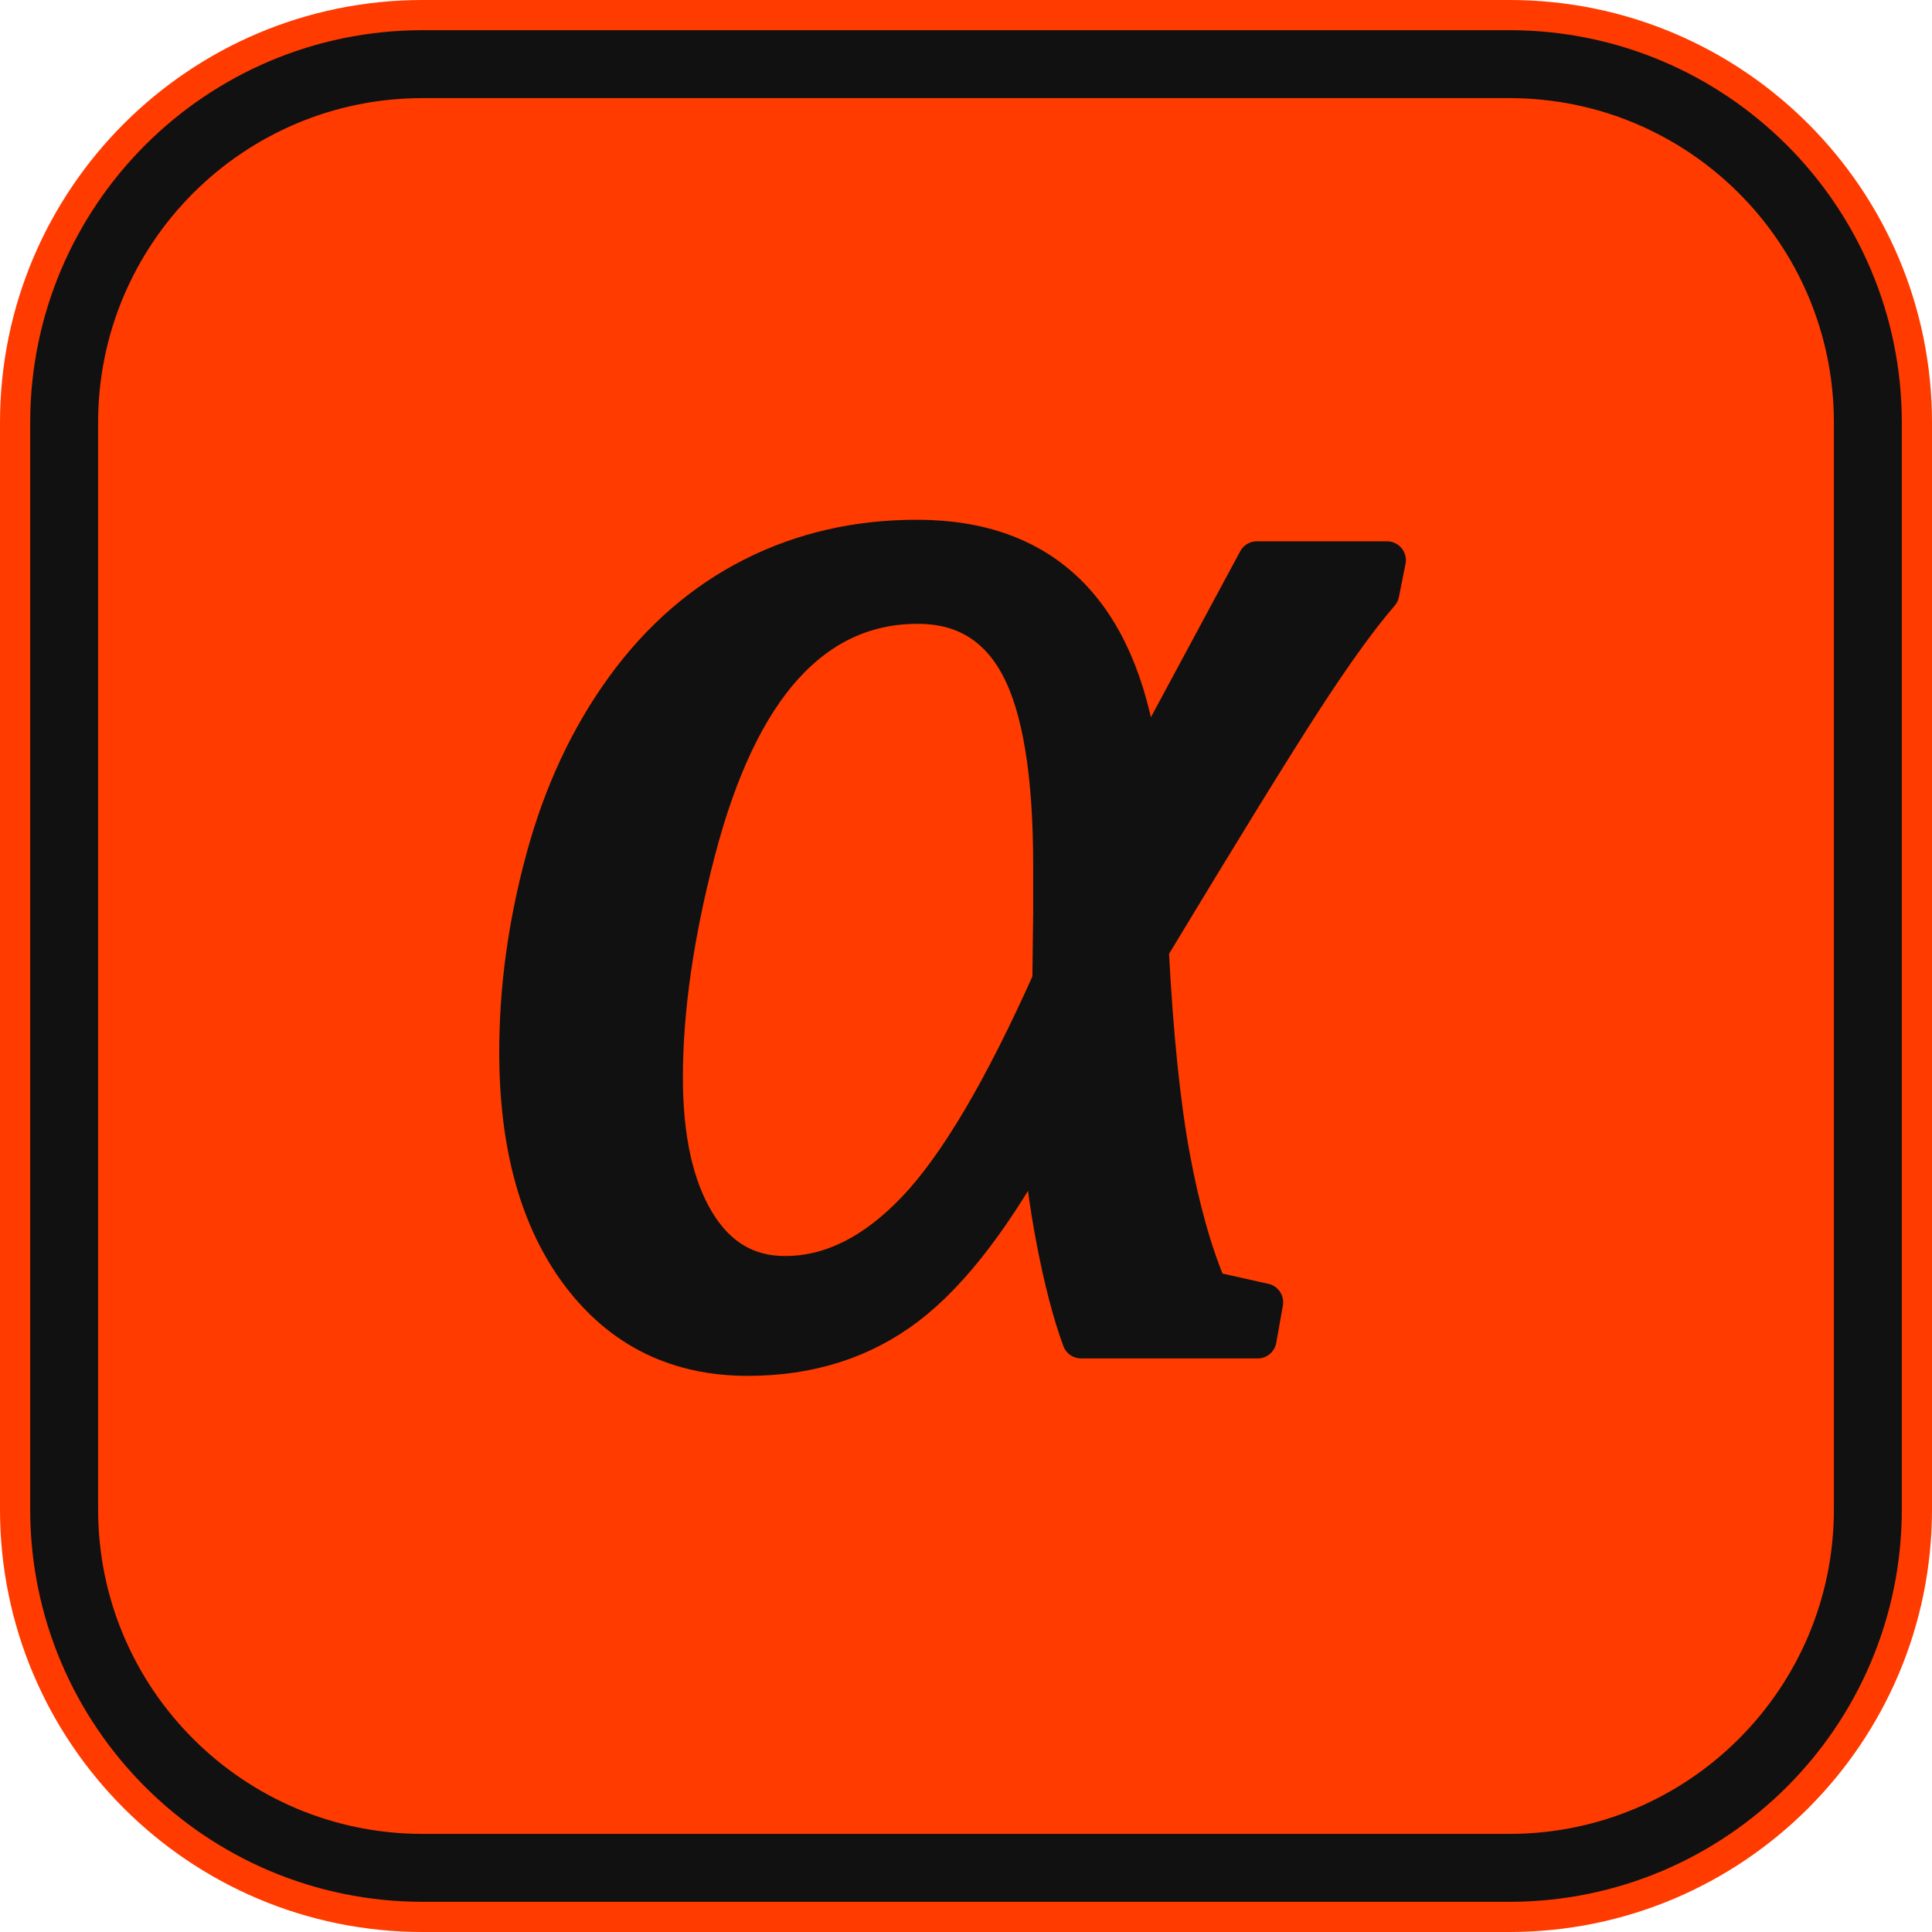
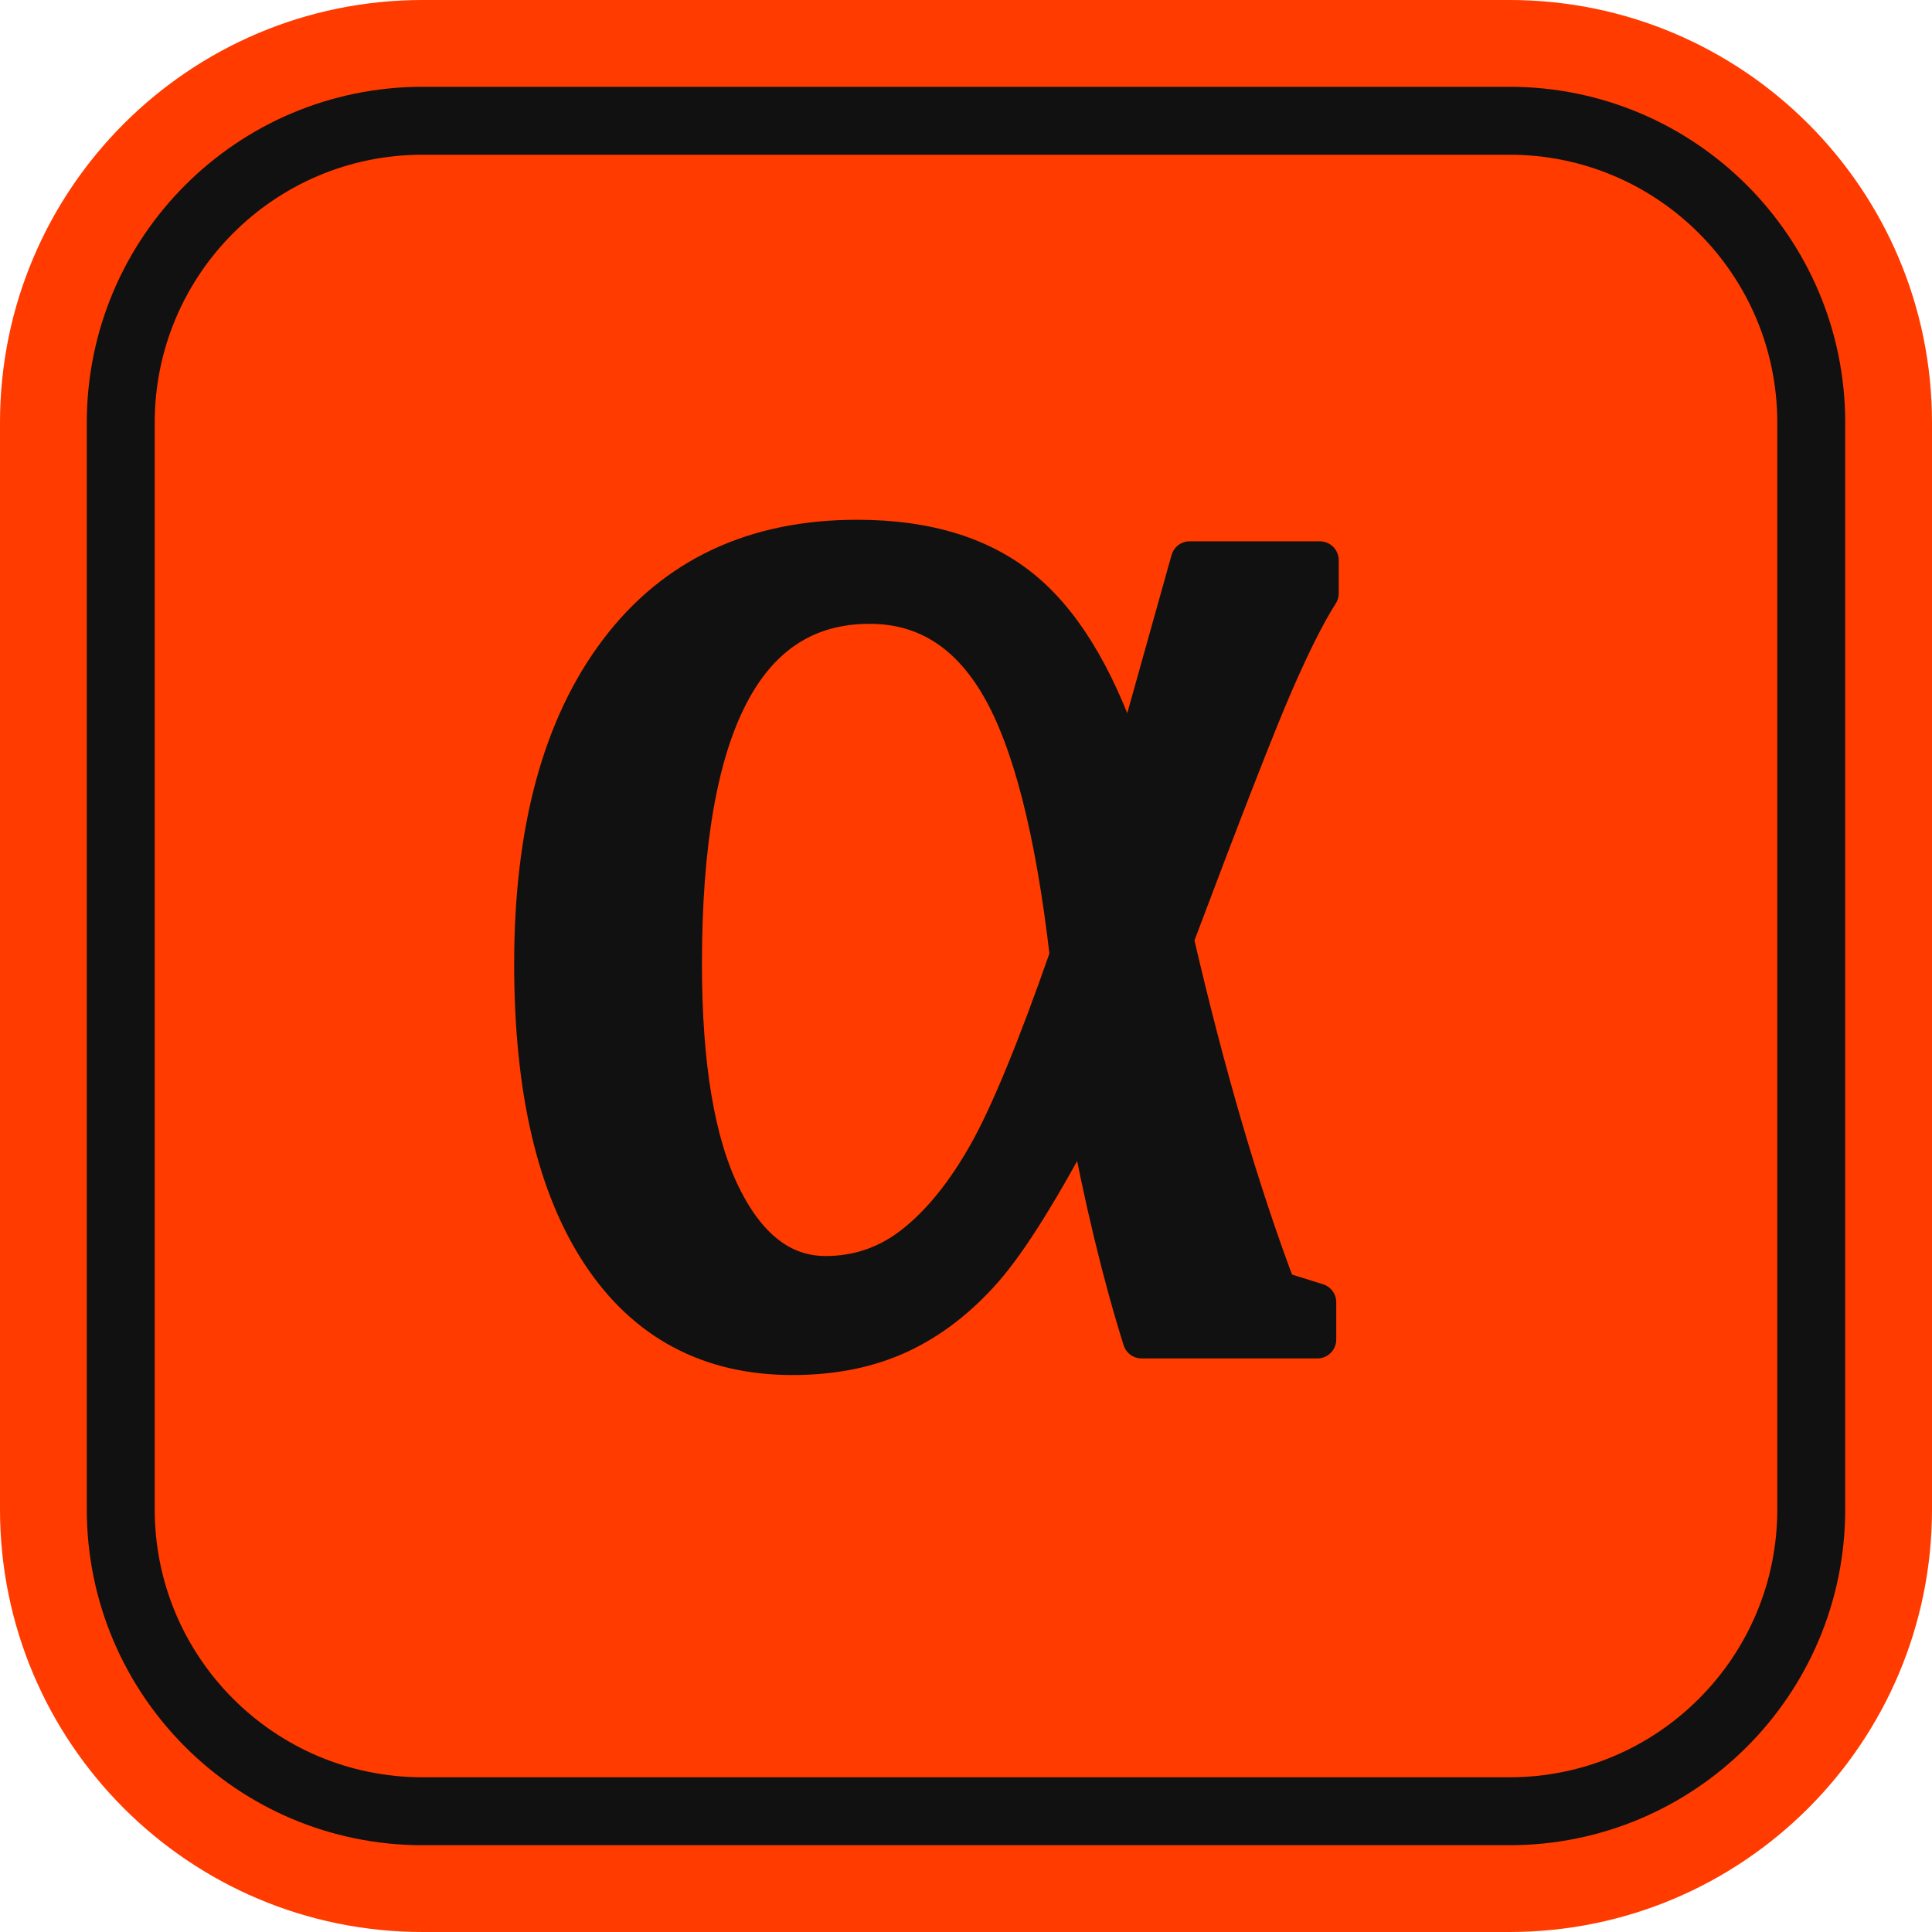
<svg xmlns="http://www.w3.org/2000/svg" width="1024" height="1024" viewBox="0 0 1024 1024" role="img" aria-labelledby="title desc">
  <rect width="1024" height="1024" rx="224" fill="#ff3b00" />
-   <rect x="34" y="34" width="956" height="956" rx="190" fill="none" stroke="#111111" stroke-width="36" />
-   <text x="484" y="710" fill="#111111" stroke="#111111" stroke-width="20" stroke-linejoin="round" paint-order="stroke fill" font-family="Times New Roman, Times, serif" font-size="900" font-style="italic" text-anchor="middle">α</text>
+   <rect x="64" y="64" width="896" height="896" rx="160" fill="none" stroke="#111111" stroke-width="36" />
+   <text x="484" y="710" fill="#111111" stroke="#111111" stroke-width="20" stroke-linejoin="round" paint-order="stroke fill" font-family="Times New Roman, Times, serif" font-size="900" font-style="normal" text-anchor="middle">α</text>
</svg>
